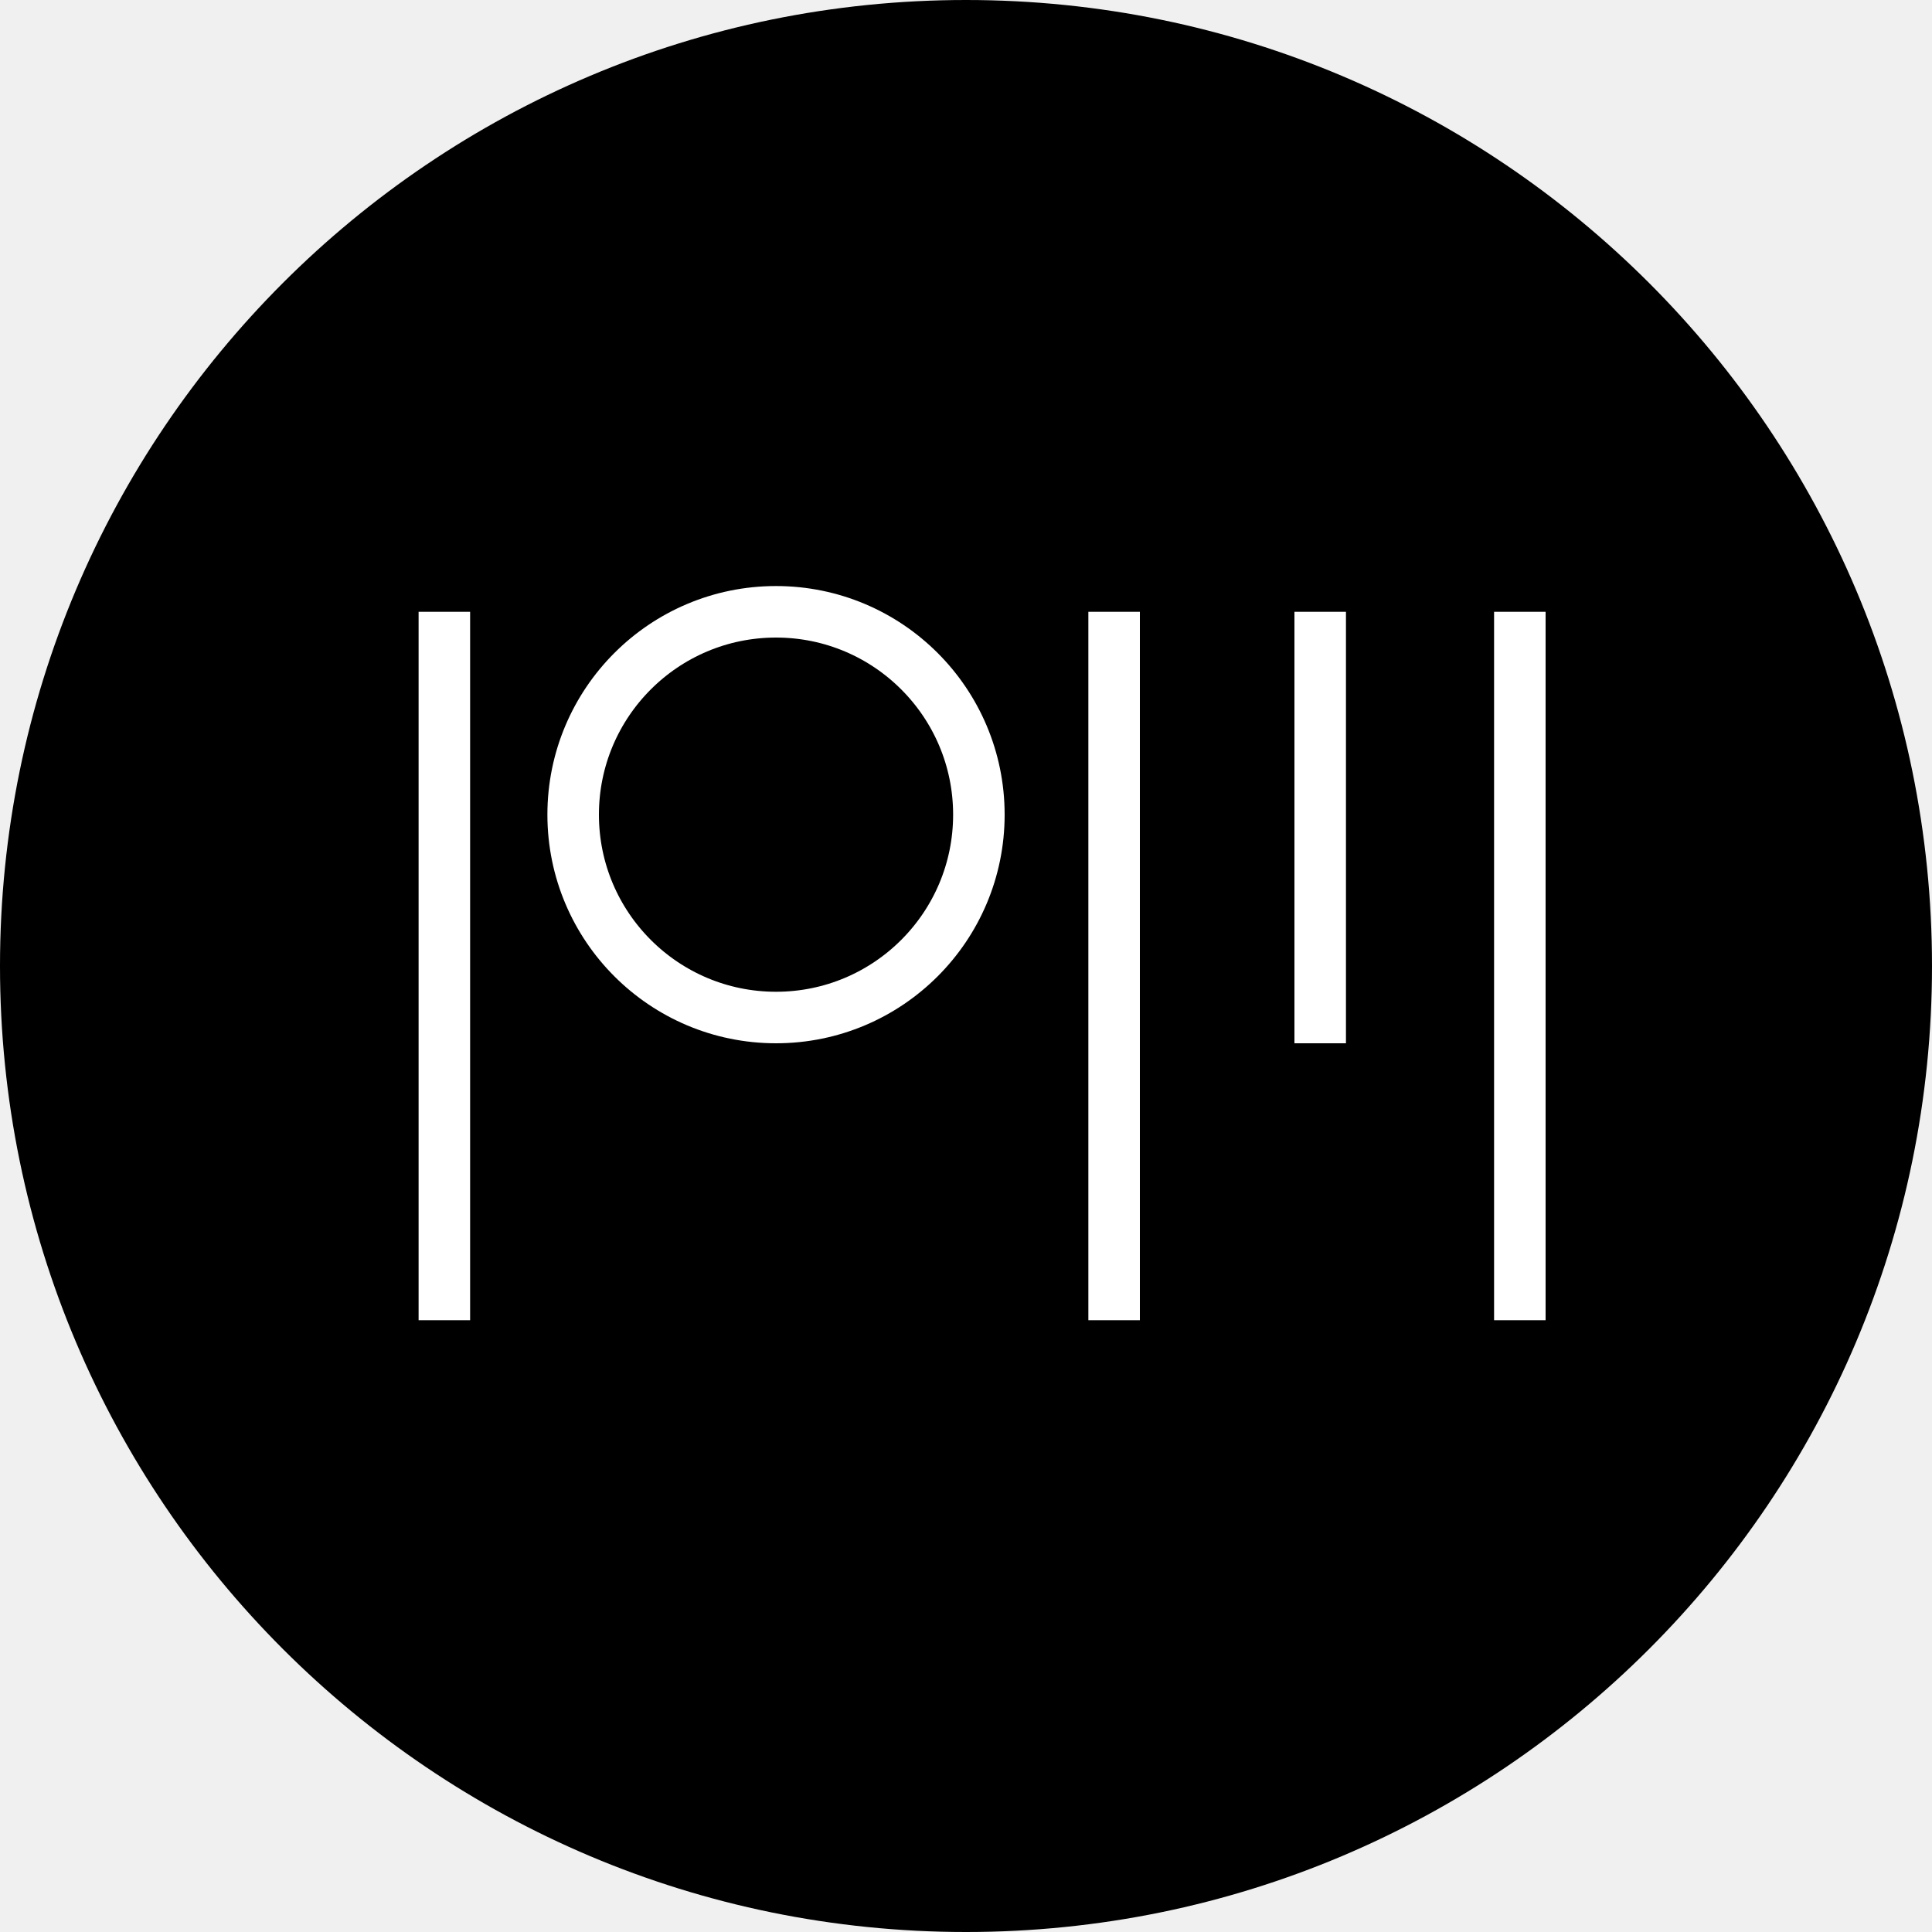
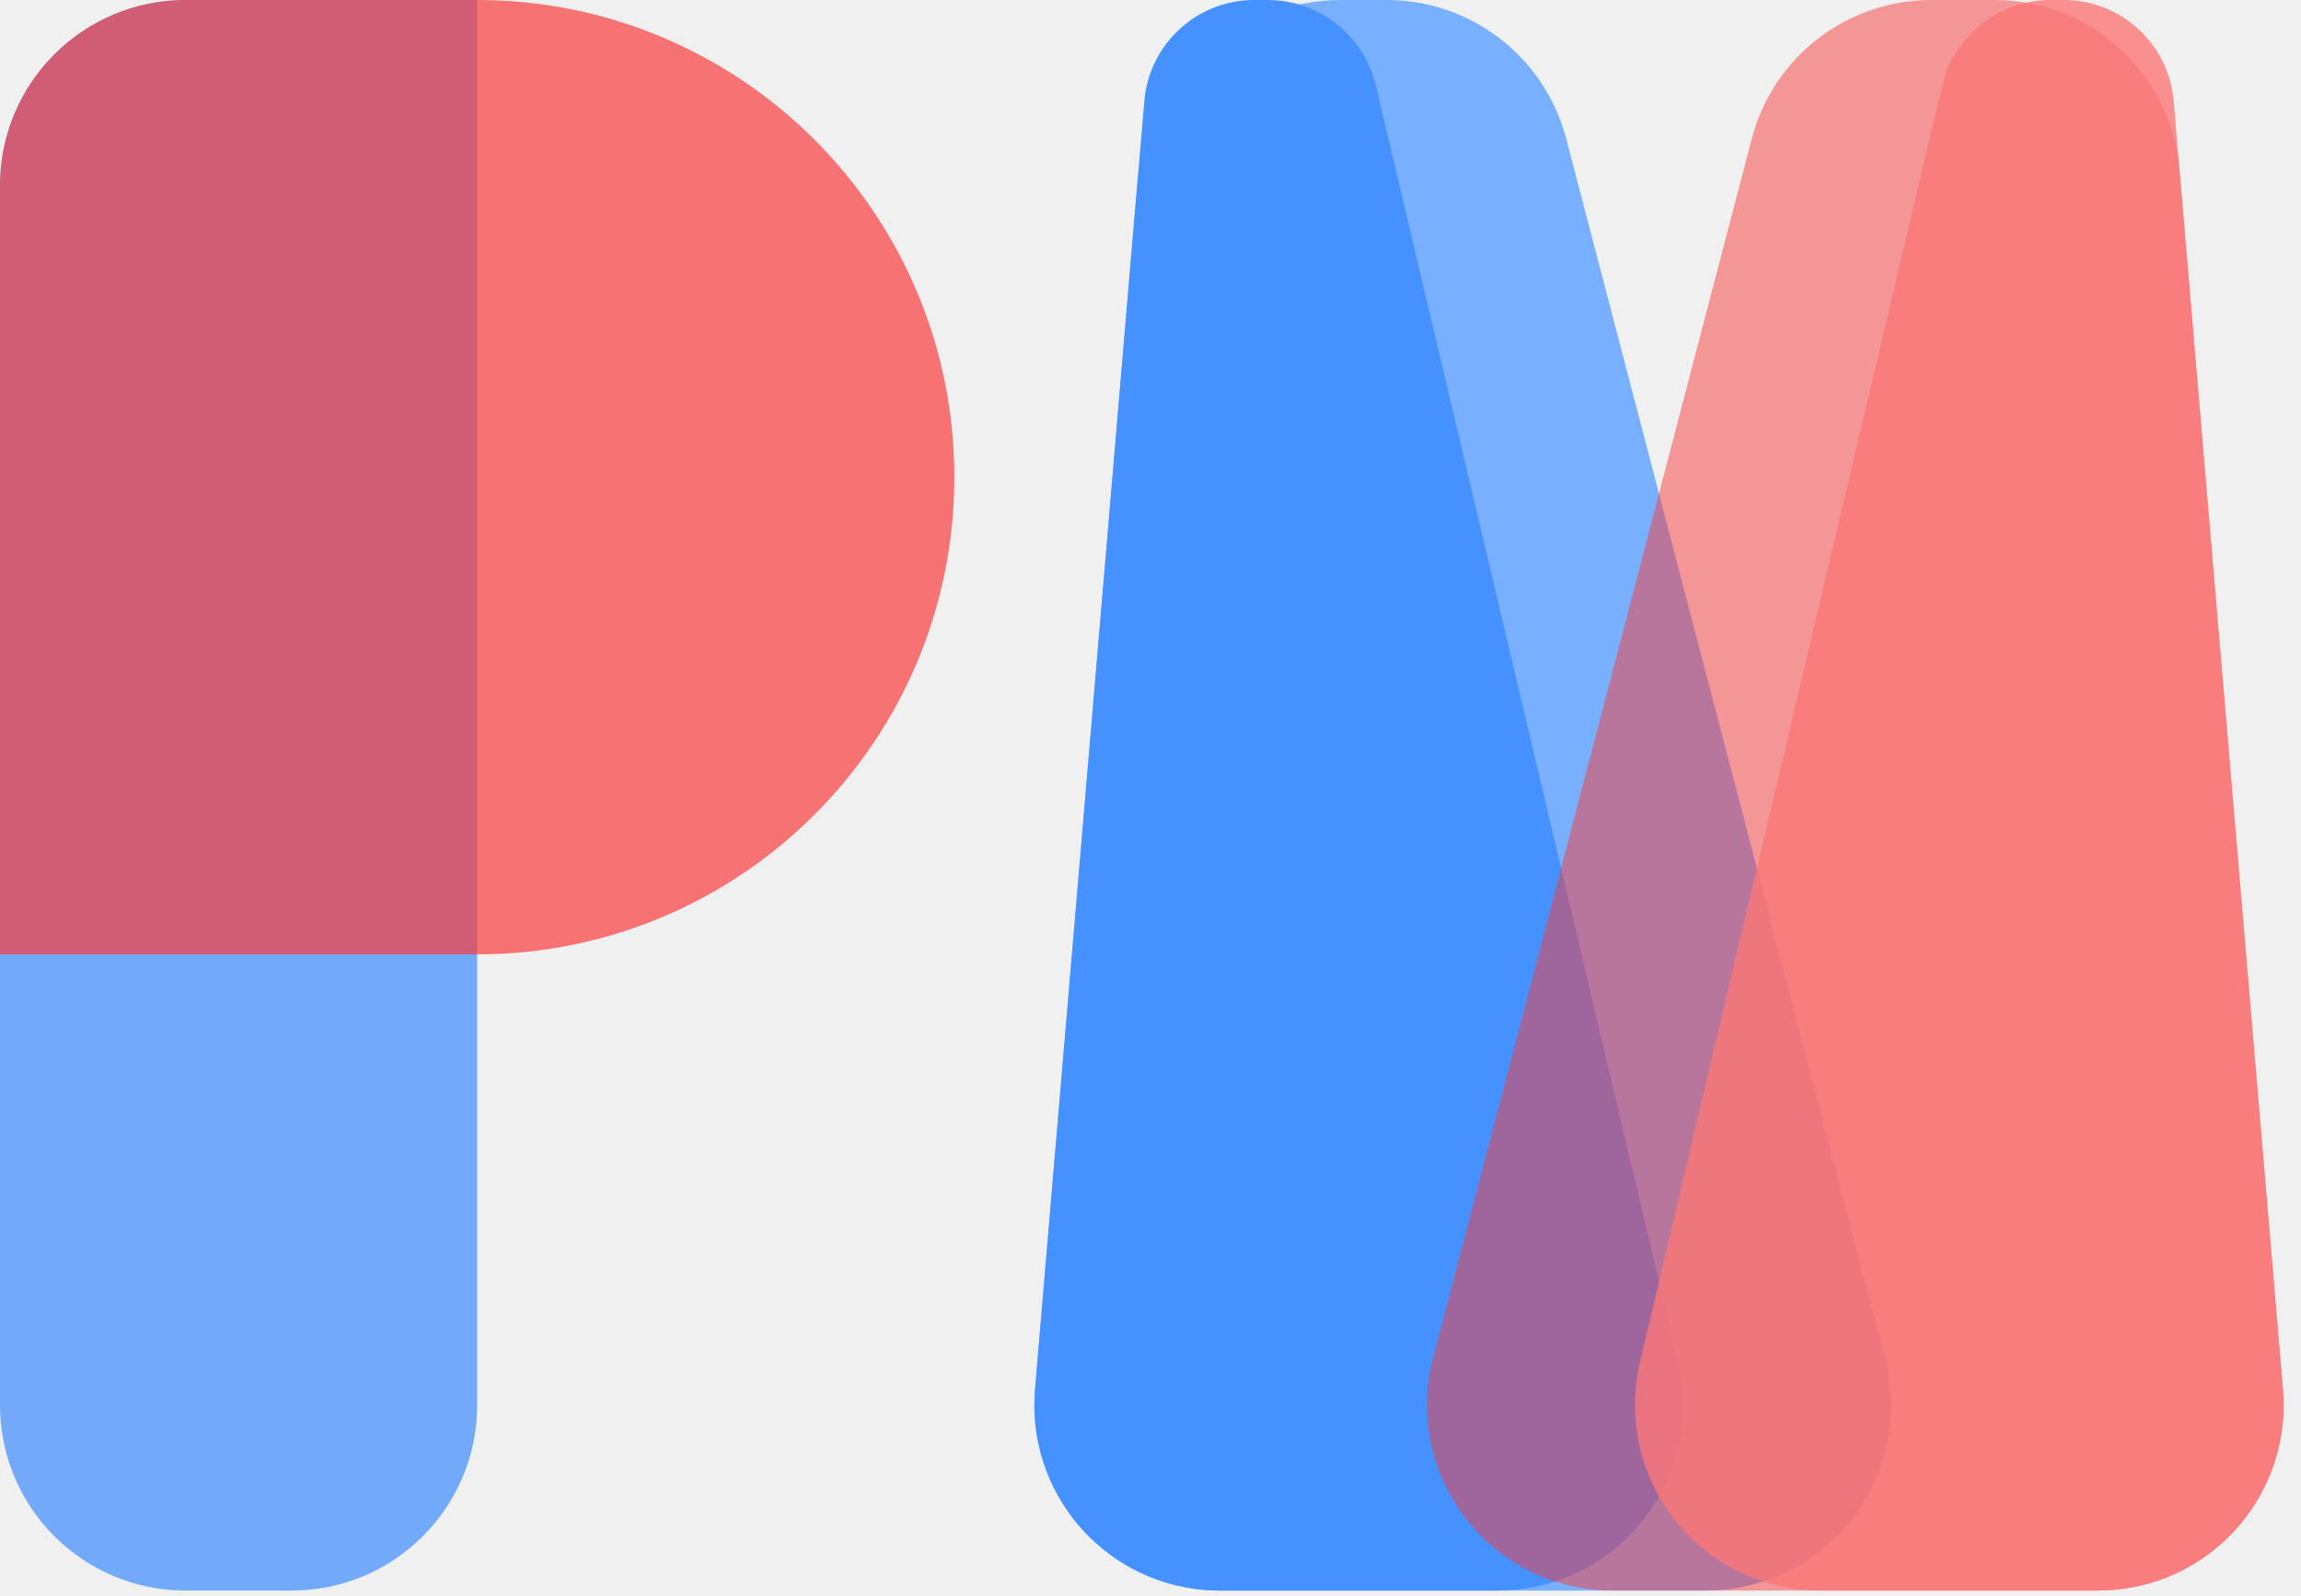
- <svg xmlns="http://www.w3.org/2000/svg" width="60px" height="60px" viewBox="0 0 60 60" version="1.1">
-   <g id="Logo" stroke="none" stroke-width="1" fill="none" fill-rule="evenodd">
-     <rect id="Rectangle-2" fill="#000000" x="0" y="0" width="60" height="60" rx="30" />
-     <g id="Group" transform="translate(13, 19)">
-       <rect id="Rectangle" fill="#FFFFFF" x="0" y="0" width="1.6" height="22" />
-       <polygon id="Rectangle" fill="#FFFFFF" points="20.8 0 22.4 0 22.4 22 20.8 22" />
-       <polygon id="Rectangle" fill="#FFFFFF" points="27.2 0 28.8 0 28.8 12.227 28.8 13.4 27.2 13.4 27.2 12.227" />
-       <polygon id="Rectangle" fill="#FFFFFF" points="33.4 0 35 0 35 22 33.4 22" />
-       <circle id="Oval" stroke="#FFFFFF" stroke-width="1.6" cx="11.1" cy="6.3" r="6.3" />
+ <svg xmlns="http://www.w3.org/2000/svg" width="62px" height="43px" viewBox="0 0 62 43" version="1.1">
+   <g id="2020-Logo" stroke="none" stroke-width="1" fill="none" fill-rule="evenodd">
+     <g id="2020" transform="translate(-298, -230)">
+       <g id="logo" transform="translate(298, 230)">
+         <path d="M5,-1.0658141e-14 L12.857,-1.0658141e-14 L12.857,-1.0658141e-14 L12.857,37.857 C12.857,40.619 10.619,42.857 7.857,42.857 L5,42.857 C2.239,42.857 2.00043439e-14,40.619 1.59872116e-14,37.857 L1.59872116e-14,5 C1.56490347e-14,2.239 2.239,-1.01508757e-14 5,-1.0658141e-14 Z" id="Rectangle-Copy" fill-opacity="0.6" fill="#1E7CFF" />
+         <path d="M-2.48689958e-14,25.714 L-2.48689958e-14,5 C-2.52071726e-14,2.239 2.239,5.83633583e-15 5,5.32907052e-15 L12.857,5.32907052e-15 C19.958,5.32907052e-15 25.714,5.756 25.714,12.857 C25.714,19.958 19.958,25.714 12.857,25.714 L12.857,25.714 L-2.48689958e-14,25.714 Z" id="Combined-Shape" fill-opacity="0.7" fill="#FA3D3D" />
+         <g id="Group-2-Copy" transform="translate(27.42857, 0)">
+           <g id="Group">
+             <path d="M15.066,0 L16.284,0 C19.156,-5.27599284e-16 21.55,2.199 21.793,5.061 L24.54,37.434 C24.773,40.186 22.732,42.606 19.981,42.839 C19.84,42.851 19.699,42.857 19.558,42.857 L6.475,42.857 C3.714,42.857 1.475,40.619 1.475,37.857 C1.475,37.43 1.53,37.005 1.638,36.592 L10.228,3.735 C10.804,1.535 12.792,1.30596429e-15 15.066,0 Z" id="Rectangle" fill="#78B0FF" transform="translate(12.5, 21.42857) scale(-1, 1) translate(-12.5, -21.42857) " />
+             <path d="M12.517,0 L12.875,0 C14.419,-2.83655529e-16 15.706,1.182 15.837,2.721 L18.782,37.434 C19.016,40.186 16.974,42.606 14.223,42.839 C14.082,42.851 13.941,42.857 13.8,42.857 L6.322,42.857 C3.56,42.857 1.322,40.619 1.322,37.857 C1.322,37.469 1.367,37.083 1.456,36.705 L9.598,2.309 C9.918,0.956 11.127,2.55459564e-16 12.517,0 Z" id="Rectangle" fill="#4491FF" transform="translate(9.621212, 21.42857) scale(-1, 1) translate(-9.621212, -21.42857) " />
+           </g>
+           <g id="Group" transform="translate(21.81818, 21.5) scale(-1, 1) translate(-21.81818, -21.5) translate(9.090909, 0)">
+             <path d="M15.066,0 L16.77,0 C19.367,-1.36534145e-15 21.532,1.989 21.752,4.577 L24.54,37.434 C24.773,40.186 22.732,42.606 19.981,42.839 C19.84,42.851 19.699,42.857 19.558,42.857 L6.475,42.857 C3.714,42.857 1.475,40.619 1.475,37.857 C1.475,37.43 1.53,37.005 1.638,36.592 L10.228,3.735 C10.804,1.535 12.792,1.30596429e-15 15.066,0 Z" id="Rectangle" fill-opacity="0.5" fill="#FA3D3D" transform="translate(12.5, 21.42857) scale(-1, 1) translate(-12.5, -21.42857) " />
+             <path d="M12.517,0 L12.875,0 C14.419,1.08782409e-15 15.706,1.182 15.837,2.721 L18.782,37.434 C19.016,40.186 16.974,42.606 14.223,42.839 C14.082,42.851 13.941,42.857 13.8,42.857 L6.322,42.857 C3.56,42.857 1.322,40.619 1.322,37.857 C1.322,37.469 1.367,37.083 1.456,36.705 L9.598,2.309 C9.918,0.956 11.127,6.99548773e-16 12.517,0 Z" id="Rectangle" fill-opacity="0.8" fill="#FB7777" transform="translate(9.621212, 21.42857) scale(-1, 1) translate(-9.621212, -21.42857) " />
+           </g>
+         </g>
+       </g>
    </g>
  </g>
</svg>
